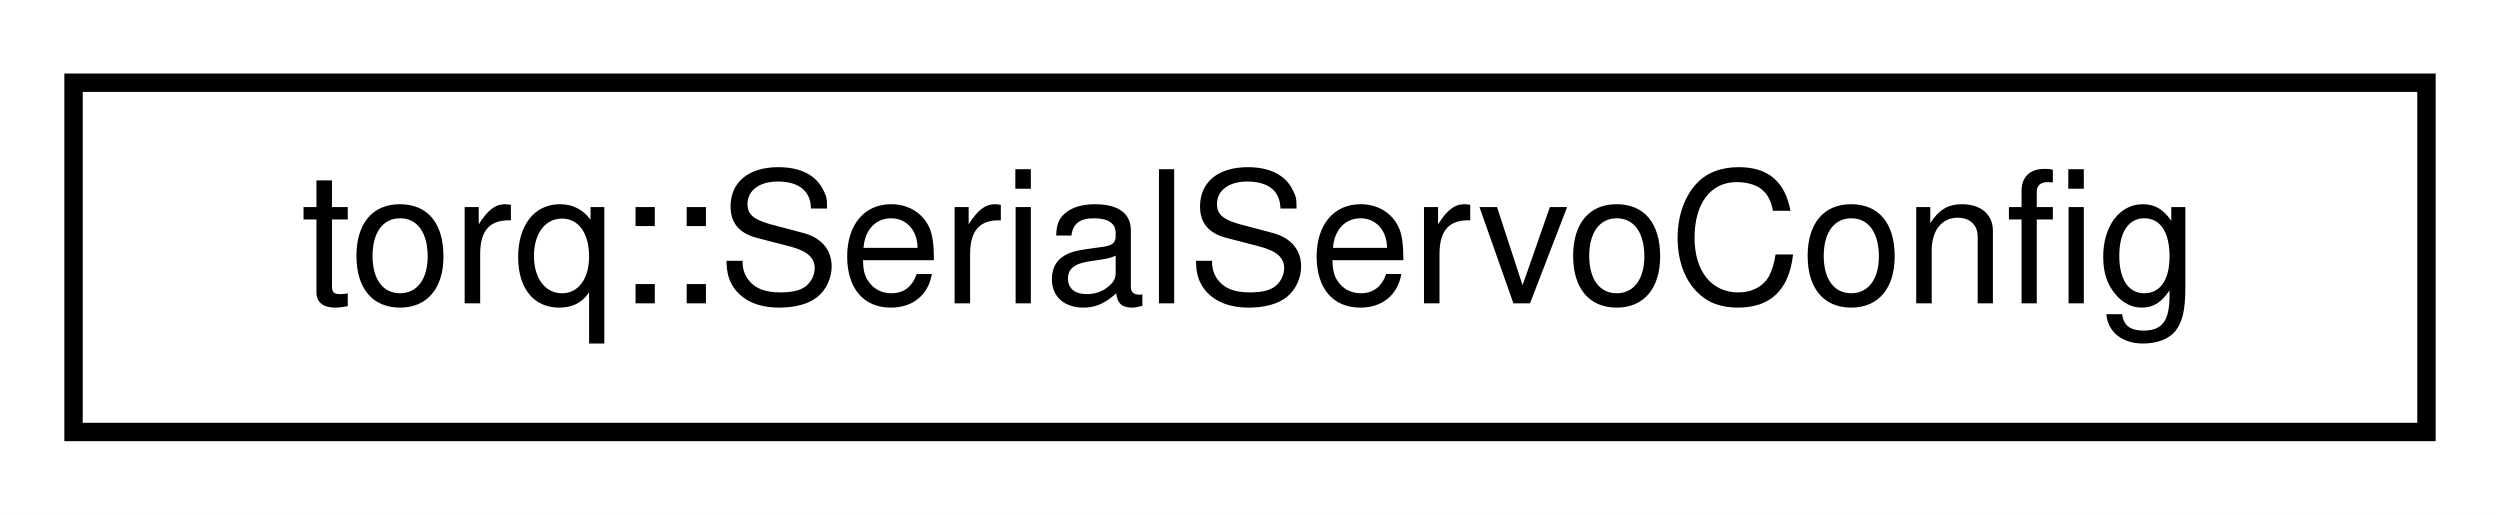
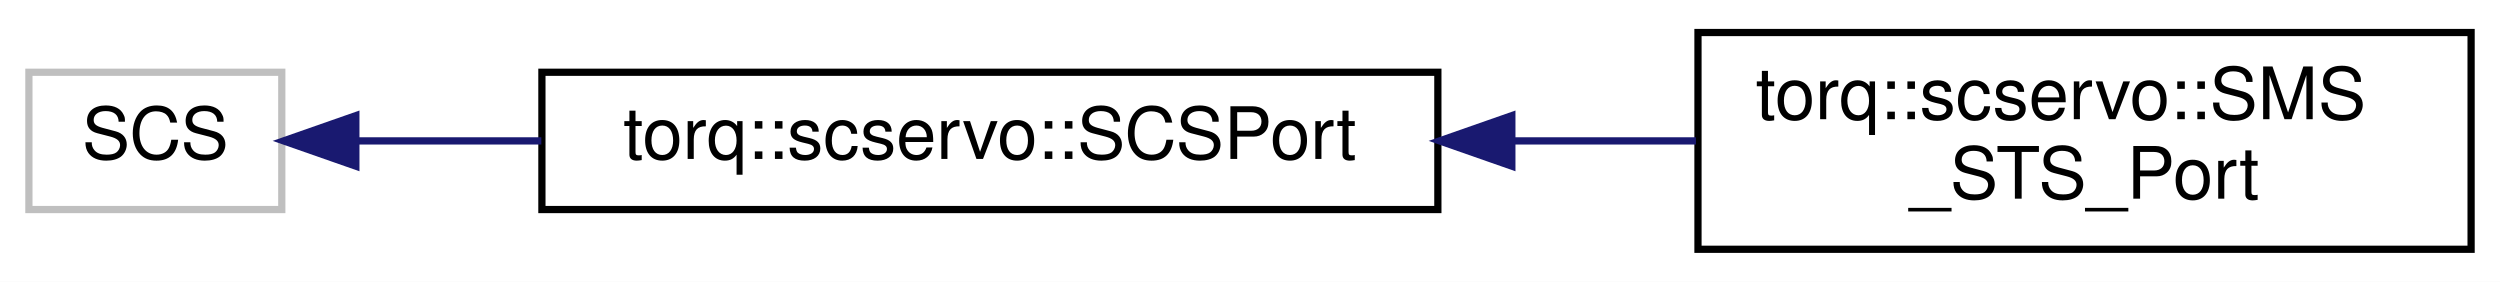
- <svg xmlns="http://www.w3.org/2000/svg" xmlns:xlink="http://www.w3.org/1999/xlink" width="136pt" height="28pt" viewBox="0.00 0.00 136.00 28.00">
-   <g id="graph0" class="graph" transform="scale(1 1) rotate(0) translate(4 24)">
-     <polygon fill="white" stroke="transparent" points="-4,4 -4,-24 132,-24 132,4 -4,4" />
+ <svg xmlns="http://www.w3.org/2000/svg" xmlns:xlink="http://www.w3.org/1999/xlink" width="346pt" height="39pt" viewBox="0.00 0.00 346.00 39.00">
+   <g id="graph0" class="graph" transform="scale(1 1) rotate(0) translate(4 35)">
+     <polygon fill="white" stroke="transparent" points="-4,4 -4,-35 342,-35 342,4 -4,4" />
    <g id="node1" class="node">
      <g id="a_node1">
-         <a xlink:href="structtorq_1_1SerialServoConfig.html" target="_top" xlink:title="Configuration for a serial bus servo driver (ST3215).">
-           <polygon fill="white" stroke="black" points="0,-0.5 0,-19.5 128,-19.5 128,-0.5 0,-0.5" />
-           <text text-anchor="middle" x="64" y="-7.5" font-family="Helvetica,sans-Serif" font-size="10.00">torq::SerialServoConfig</text>
+         <a xlink:title=" ">
+           <polygon fill="white" stroke="#bfbfbf" points="0,-6 0,-25 35,-25 35,-6 0,-6" />
+           <text text-anchor="middle" x="17.5" y="-13" font-family="Helvetica,sans-Serif" font-size="10.00">SCS</text>
        </a>
      </g>
    </g>
+     <g id="node2" class="node">
+       <g id="a_node2">
+         <a xlink:href="classtorq_1_1scservo_1_1SCSPort.html" target="_top" xlink:title=" ">
+           <polygon fill="white" stroke="black" points="71,-6 71,-25 195,-25 195,-6 71,-6" />
+           <text text-anchor="middle" x="133" y="-13" font-family="Helvetica,sans-Serif" font-size="10.00">torq::scservo::SCSPort</text>
+         </a>
+       </g>
+     </g>
+     <g id="edge1" class="edge">
+       <path fill="none" stroke="midnightblue" d="M45.43,-15.5C53.19,-15.5 61.98,-15.5 70.92,-15.5" />
+       <polygon fill="midnightblue" stroke="midnightblue" points="45.25,-12 35.25,-15.5 45.25,-19 45.25,-12" />
+     </g>
+     <g id="node3" class="node">
+       <g id="a_node3">
+         <a xlink:href="classtorq_1_1scservo_1_1SMS__STS__Port.html" target="_top" xlink:title=" ">
+           <polygon fill="white" stroke="black" points="231,-0.5 231,-30.5 338,-30.5 338,-0.5 231,-0.5" />
+           <text text-anchor="start" x="239" y="-18.5" font-family="Helvetica,sans-Serif" font-size="10.00">torq::scservo::SMS</text>
+           <text text-anchor="middle" x="284.5" y="-7.5" font-family="Helvetica,sans-Serif" font-size="10.00">_STS_Port</text>
+         </a>
+       </g>
+     </g>
+     <g id="edge2" class="edge">
+       <path fill="none" stroke="midnightblue" d="M205.25,-15.5C213.83,-15.5 222.48,-15.5 230.72,-15.5" />
+       <polygon fill="midnightblue" stroke="midnightblue" points="205.24,-12 195.24,-15.5 205.24,-19 205.24,-12" />
+     </g>
  </g>
</svg>
